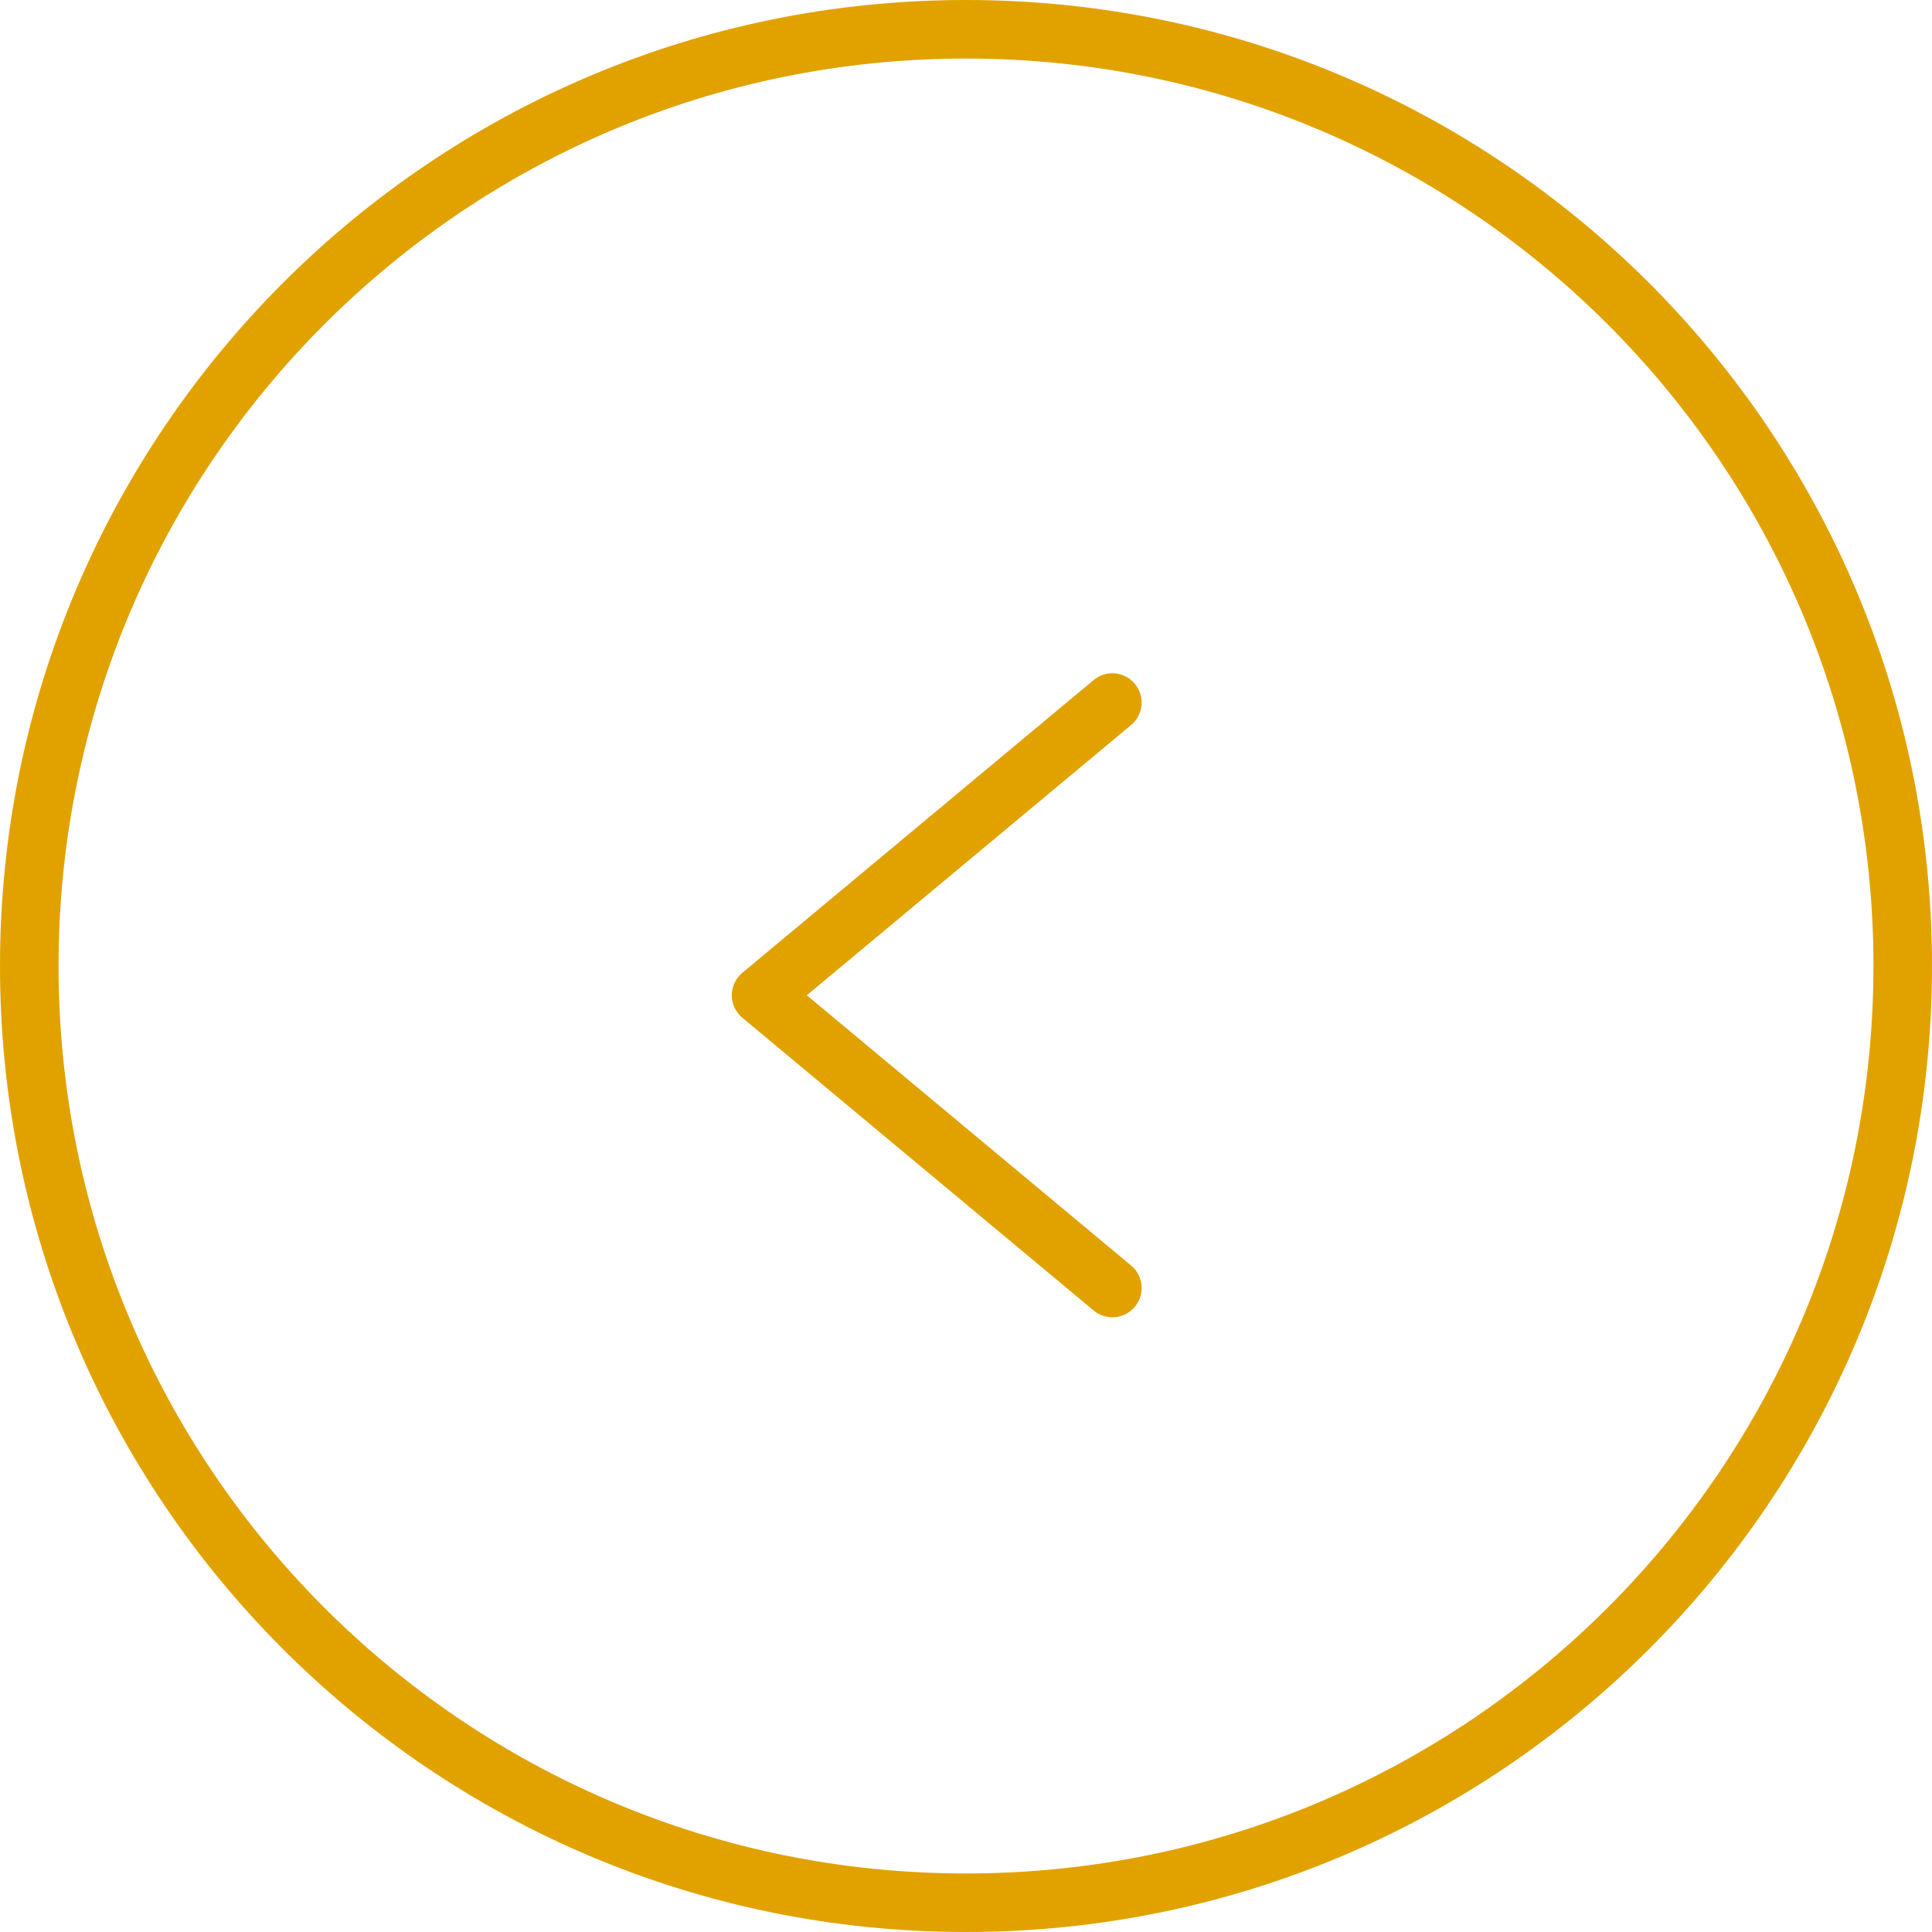
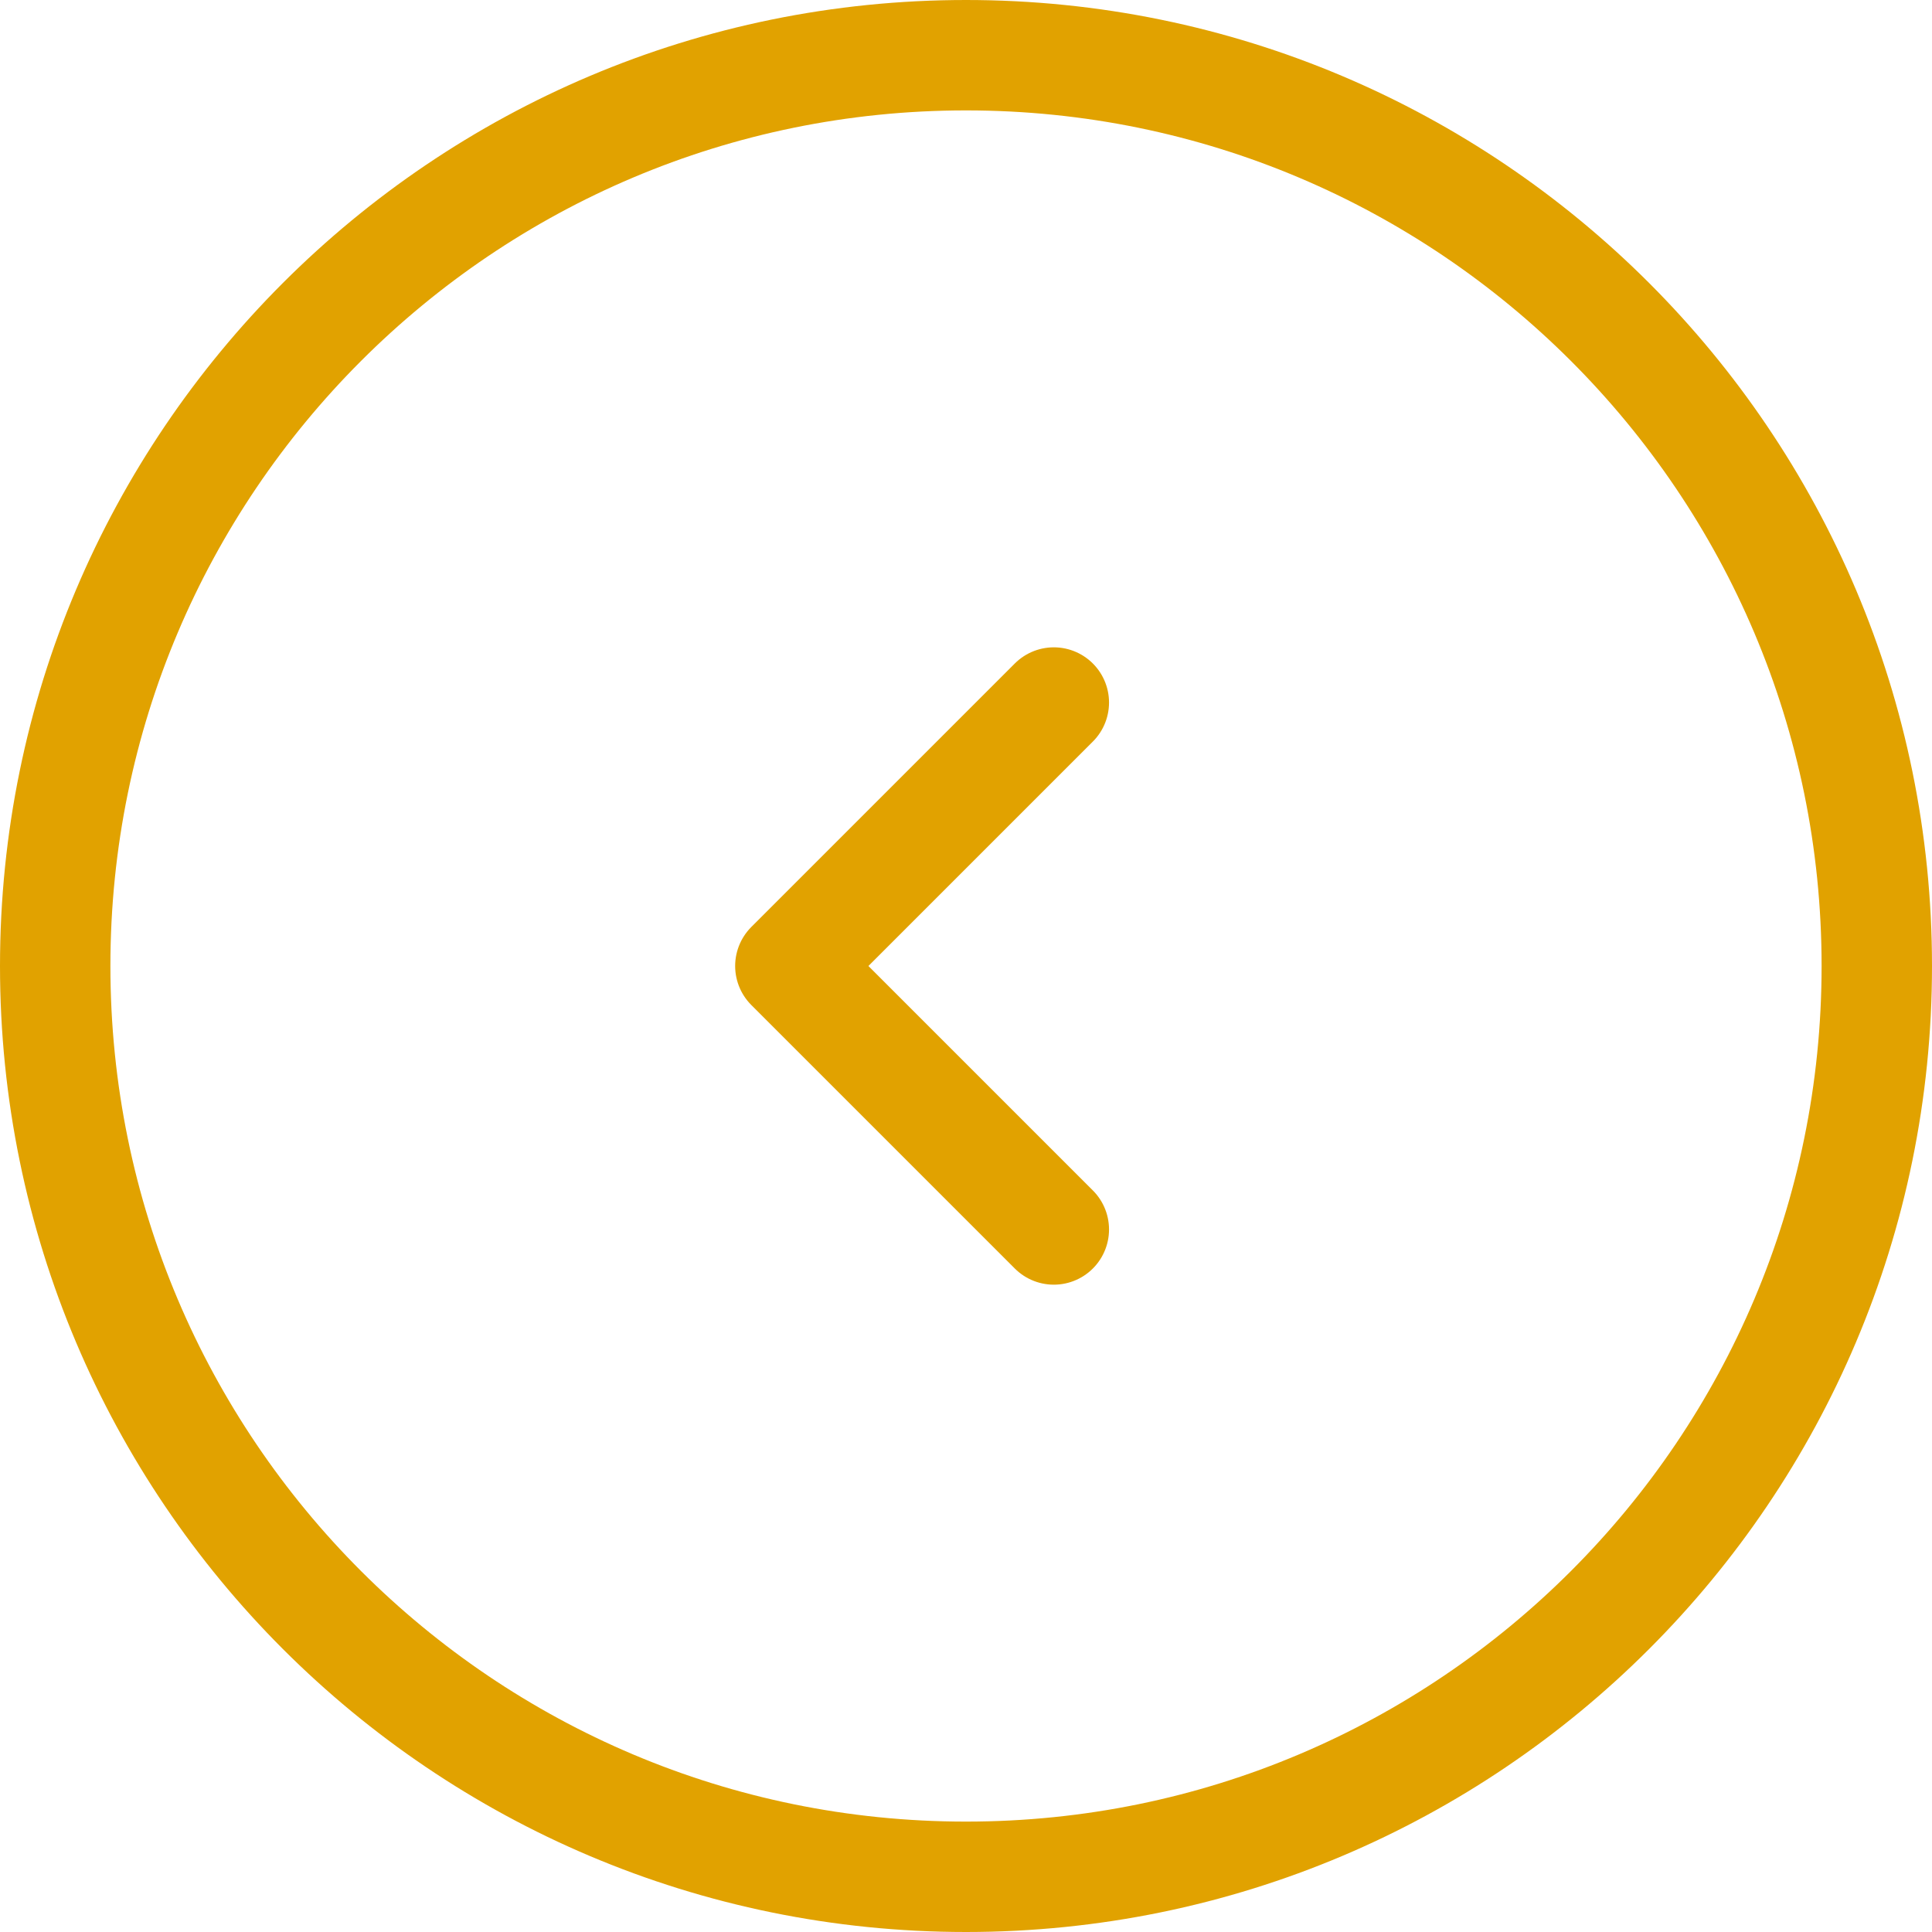
- <svg xmlns="http://www.w3.org/2000/svg" width="33" height="33" viewBox="0 0 33 33" fill="none">
-   <path d="M19 12L13 17L19 22" stroke="#E1A200" stroke-linecap="round" stroke-linejoin="round" />
-   <circle cx="16.5" cy="16.5" r="16" stroke="#E1A200" />
+ <svg xmlns="http://www.w3.org/2000/svg" width="35" height="35" viewBox="0 0 35 35" fill="none">
+   <path d="M19.091 12.727L14.318 17.5L19.091 22.273" stroke="#E1A200" stroke-width="2" stroke-linecap="round" stroke-linejoin="round" />
+   <circle cx="17.5" cy="17.5" r="16.5" stroke="#E1A200" stroke-width="2" />
</svg>
